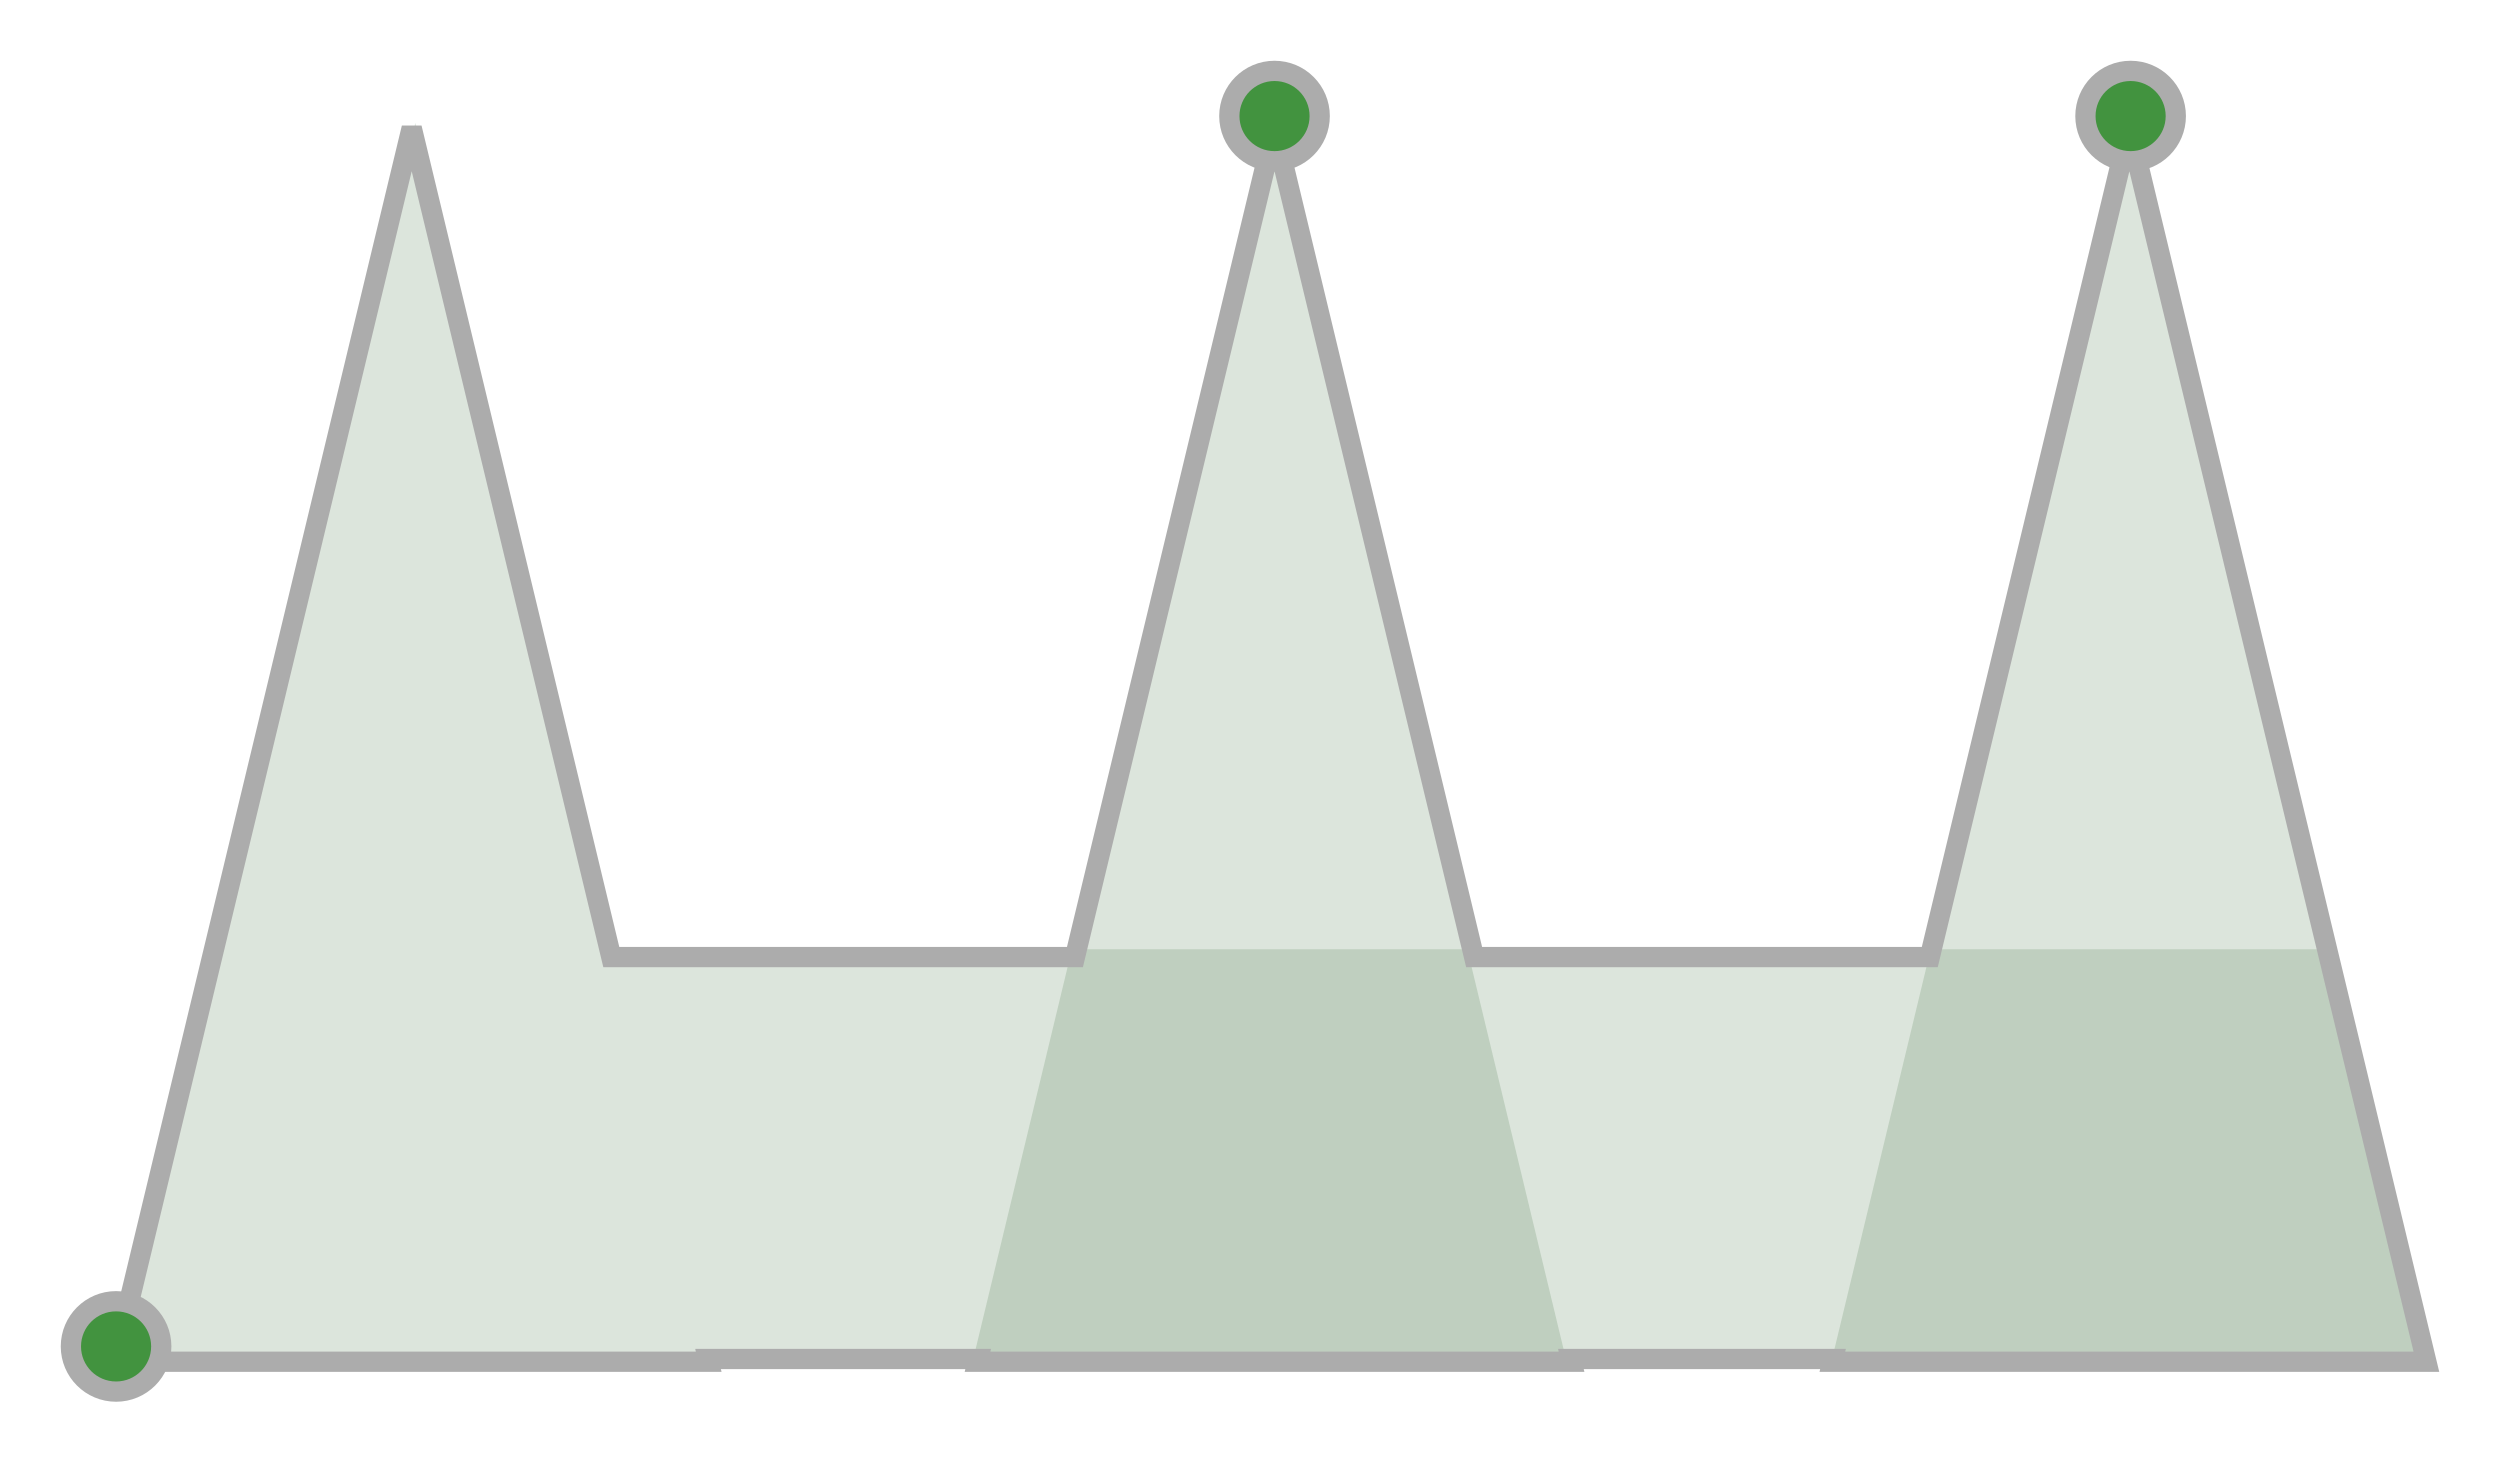
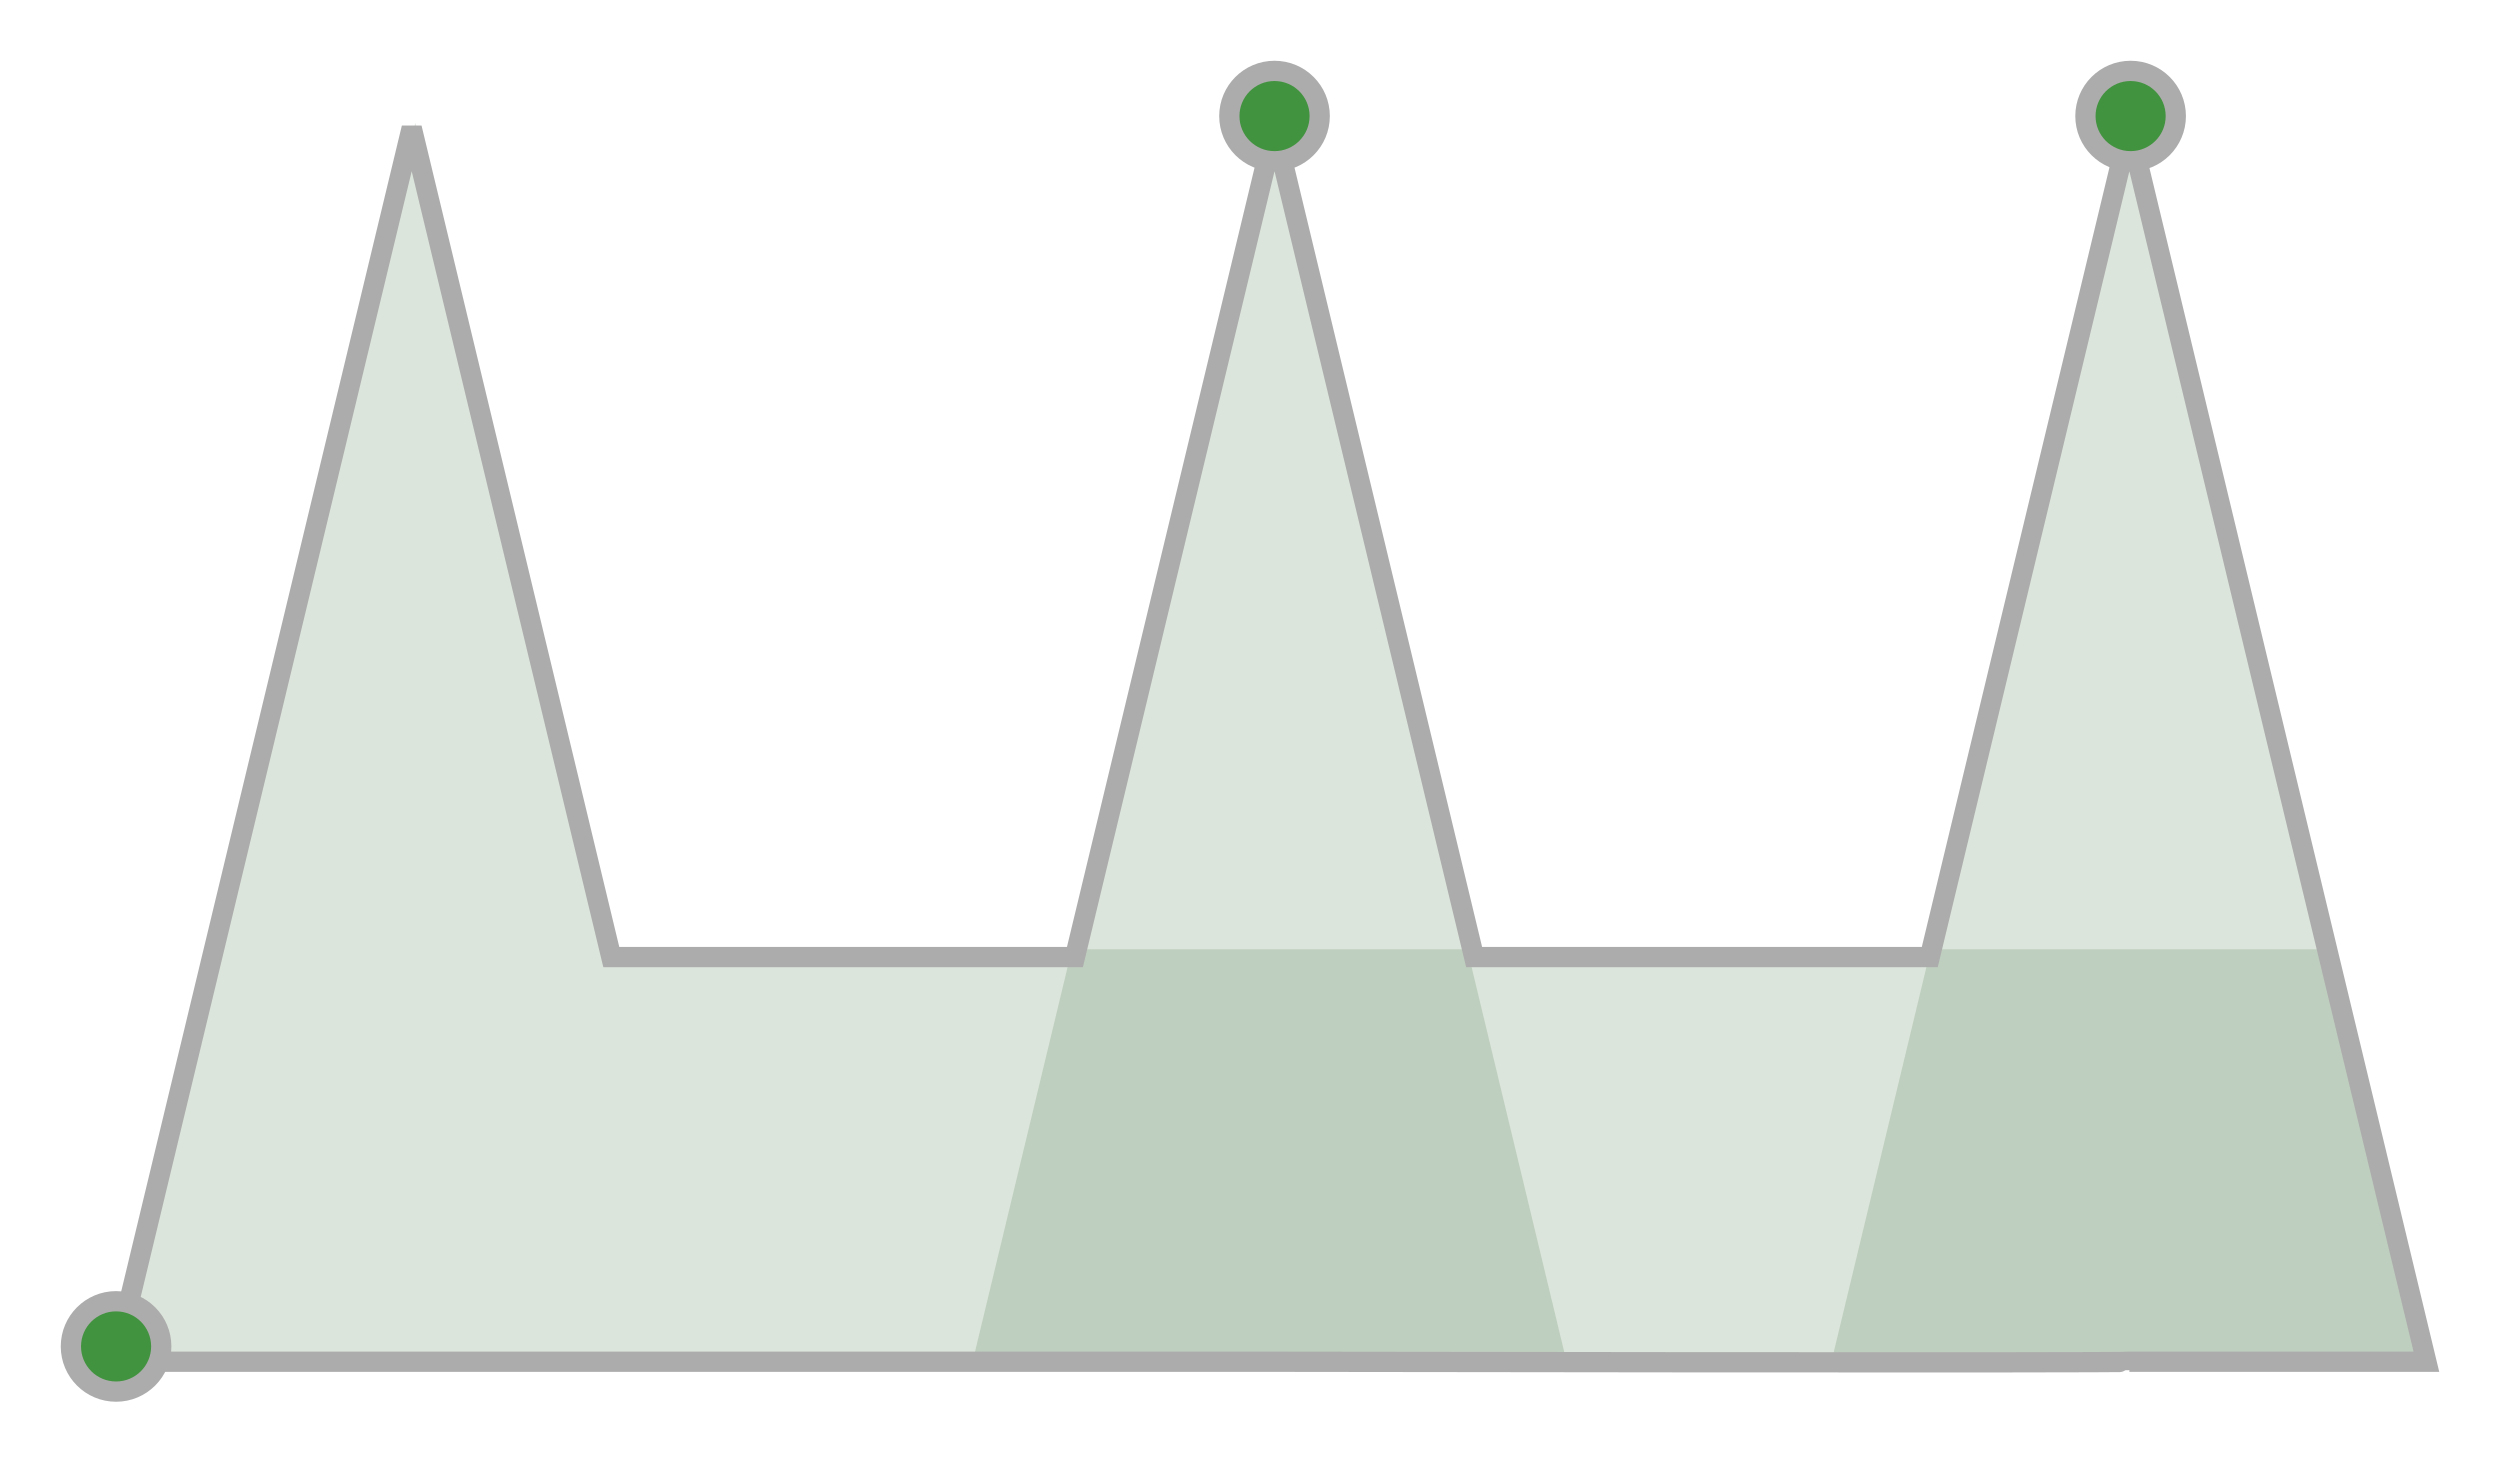
<svg xmlns="http://www.w3.org/2000/svg" width="123.424mm" height="72.203mm" viewBox="0 0 123.424 72.203" version="1.1" id="svg5">
  <defs id="defs2" />
  <g id="layer1" transform="translate(-169.4293,-65.67429)">
    <path id="path2551" style="fill:#5d2828;fill-opacity:0.162;stroke:none;stroke-width:1;stroke-miterlimit:4;stroke-dasharray:none;stroke-opacity:1" d="m 145.237,71.82 -7.332,30.457 -7.332,30.456 h 14.664 14.663 l -7.331,-30.456 z" />
    <path id="path2310" style="fill:#2a5d28;fill-opacity:0.162;stroke:none;stroke-width:1;stroke-miterlimit:4;stroke-dasharray:none;stroke-opacity:1" d="m 103.296,71.741 -7.331,30.456 -7.332,30.456 h 14.663 5.198 9.466 41.464 l -4.585,-20.115 h -41.721 l -2.489,-10.341 z" />
    <path id="path868" style="fill:none;stroke:#acacac;stroke-width:3.78;stroke-miterlimit:4;stroke-dasharray:none;stroke-opacity:1" d="M 240.307,17.191 212.596,132.303 184.887,247.412 h 55.42 19.643 35.777 50.158 79.535 31.307 L 429.016,132.303 401.305,17.191 373.596,132.303 l -9.408,39.082 h -86.762 l -9.408,-39.082 z" transform="matrix(0.2645833,0,0,0.2645833,39.15724,67.44202)" />
    <path id="path1548" style="fill:#2a5d28;fill-opacity:0.162;stroke:#acacac;stroke-width:3.78;stroke-miterlimit:4;stroke-dasharray:none;stroke-opacity:1" d="M 68.873,17.191 41.162,132.303 13.451,247.412 H 68.873 124.293 L 96.584,132.303 Z" transform="matrix(0.2645833,0,0,0.2645833,39.15724,67.44202)" />
    <path style="fill:none;stroke:#acacac;stroke-width:5.853;stroke-miterlimit:4;stroke-dasharray:none;stroke-opacity:1" id="path1582" d="m 297.757,504.733 -115.11,66.459 0,-132.918 0,-132.918 115.11,66.459 115.11,66.459 z" transform="matrix(0,-0.2645833,0.1103193,0,54.38824,270.476)" />
    <path style="fill:none;stroke:#acacac;stroke-width:5.853;stroke-miterlimit:4;stroke-dasharray:none;stroke-opacity:1" id="path1584" d="m 297.757,504.733 -115.11,66.459 0,-132.918 0,-132.918 115.11,66.459 115.11,66.459 z" transform="matrix(0,-0.2645833,0.1103193,0,96.98585,270.476)" />
    <rect style="fill:none;stroke:#acacac;stroke-width:1;stroke-miterlimit:4;stroke-dasharray:none;stroke-opacity:1" id="rect1586" width="43.781" height="20.116" x="107.936" y="202.035" ry="0" />
    <circle style="fill:#42933f;fill-opacity:1;stroke:#acacac;stroke-width:1;stroke-miterlimit:4;stroke-dasharray:none;stroke-opacity:1" id="path1826" cx="42.783" cy="132.147" r="2.231" />
    <circle style="fill:#42933f;fill-opacity:1;stroke:#acacac;stroke-width:1;stroke-miterlimit:4;stroke-dasharray:none;stroke-opacity:1" id="circle1926" cx="88.522" cy="132.147" r="2.231" />
    <circle style="fill:#933f3f;fill-opacity:1;stroke:#acacac;stroke-width:1;stroke-miterlimit:4;stroke-dasharray:none;stroke-opacity:1" id="circle2463" cx="145.319" cy="72.786" r="2.231" />
    <path id="path2865" style="fill:#2a5d28;fill-opacity:0.162;stroke:none;stroke-width:1;stroke-miterlimit:4;stroke-dasharray:none;stroke-opacity:1" d="m 189.934,71.741 -7.331,30.456 -7.332,30.456 h 14.663 5.198 9.466 84.258 l -4.585,-20.115 H 199.755 l -2.489,-10.341 z" />
    <path id="path2888" style="fill:#2a5d28;fill-opacity:0.162;stroke:none;stroke-width:1;stroke-miterlimit:4;stroke-dasharray:none;stroke-opacity:1" d="m 232.109,71.991 -7.332,30.457 -7.332,30.456 h 14.664 14.663 l -7.331,-30.456 z" />
    <path id="path3091" style="fill:#2a5d28;fill-opacity:0.162;stroke:none;stroke-width:1;stroke-miterlimit:4;stroke-dasharray:none;stroke-opacity:1" d="m 274.509,71.991 -7.332,30.457 -7.332,30.456 h 14.664 14.663 l -7.331,-30.456 z" />
-     <path id="path1599" style="fill:none;stroke:#acacac;stroke-width:3.78;stroke-miterlimit:4;stroke-dasharray:none;stroke-opacity:1" d="M 569.188,17.191 541.477,132.303 513.768,247.412 h 55.42 55.42 l -0.123,-0.514 h 50.404 l -0.123,0.514 h 55.42 55.422 l -0.123,-0.514 h 48.912 l -0.123,0.514 h 55.422 55.42 L 917.404,132.303 889.695,17.191 861.984,132.303 l -9.531,39.594 h -85.025 l -9.531,-39.594 -27.711,-115.111 -27.709,115.111 -9.531,39.594 h -86.516 l -9.531,-39.594 z" transform="matrix(0.2645833,0,0,0.2645833,39.15724,67.44202)" />
+     <path id="path1599" style="fill:none;stroke:#acacac;stroke-width:3.78;stroke-miterlimit:4;stroke-dasharray:none;stroke-opacity:1" d="M 569.188,17.191 541.477,132.303 513.768,247.412 h 55.42 160.998 c 0,0 159.137,0.264 159.51,0 h 55.42 L 917.404,132.303 889.695,17.191 861.984,132.303 l -9.531,39.594 h -85.025 l -9.531,-39.594 -27.711,-115.111 -27.709,115.111 -9.531,39.594 h -86.516 l -9.531,-39.594 z" transform="matrix(0.2645833,0,0,0.2645833,39.15724,67.44202)" />
    <circle style="fill:#42933f;fill-opacity:1;stroke:#acacac;stroke-width:1;stroke-miterlimit:4;stroke-dasharray:none;stroke-opacity:1" id="circle2886" cx="232.352" cy="71.405" r="2.231" />
    <circle style="fill:#42933f;fill-opacity:1;stroke:#acacac;stroke-width:1;stroke-miterlimit:4;stroke-dasharray:none;stroke-opacity:1" id="circle3089" cx="274.617" cy="71.405" r="2.231" />
    <circle style="fill:#42933f;fill-opacity:1;stroke:#acacac;stroke-width:1;stroke-miterlimit:4;stroke-dasharray:none;stroke-opacity:1" id="circle2867" cx="175.16" cy="132.147" r="2.231" />
  </g>
</svg>
